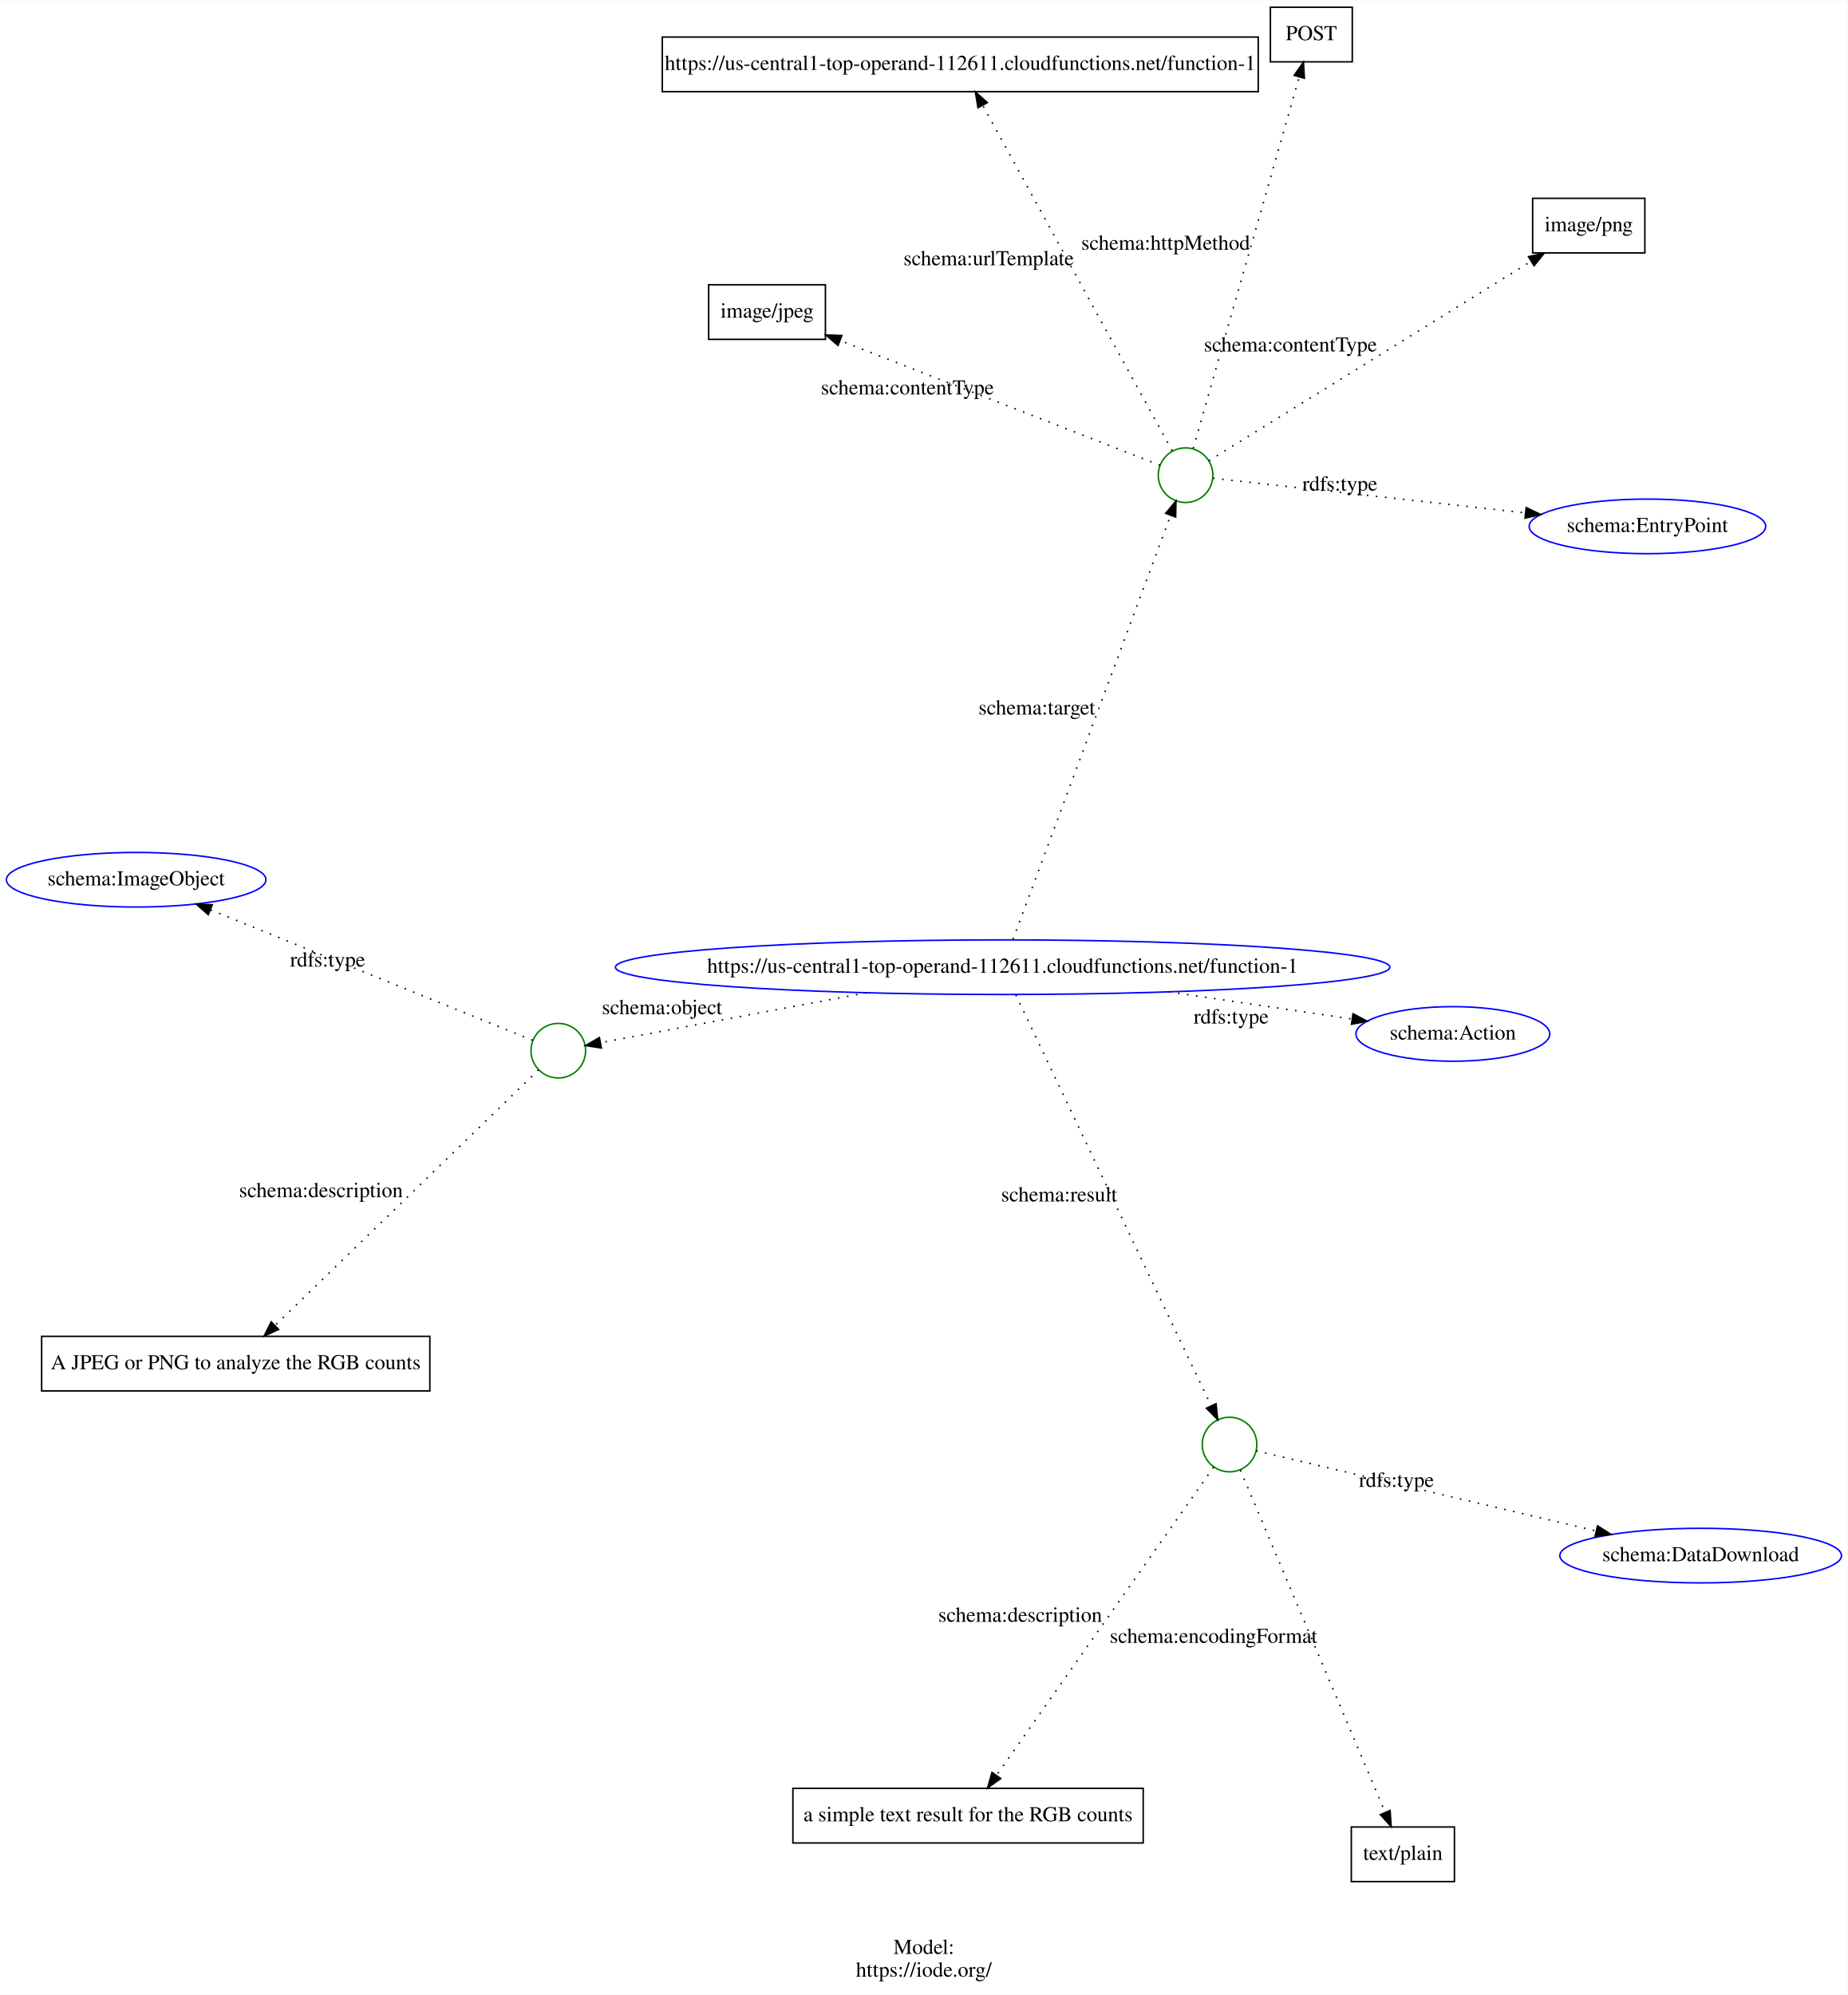
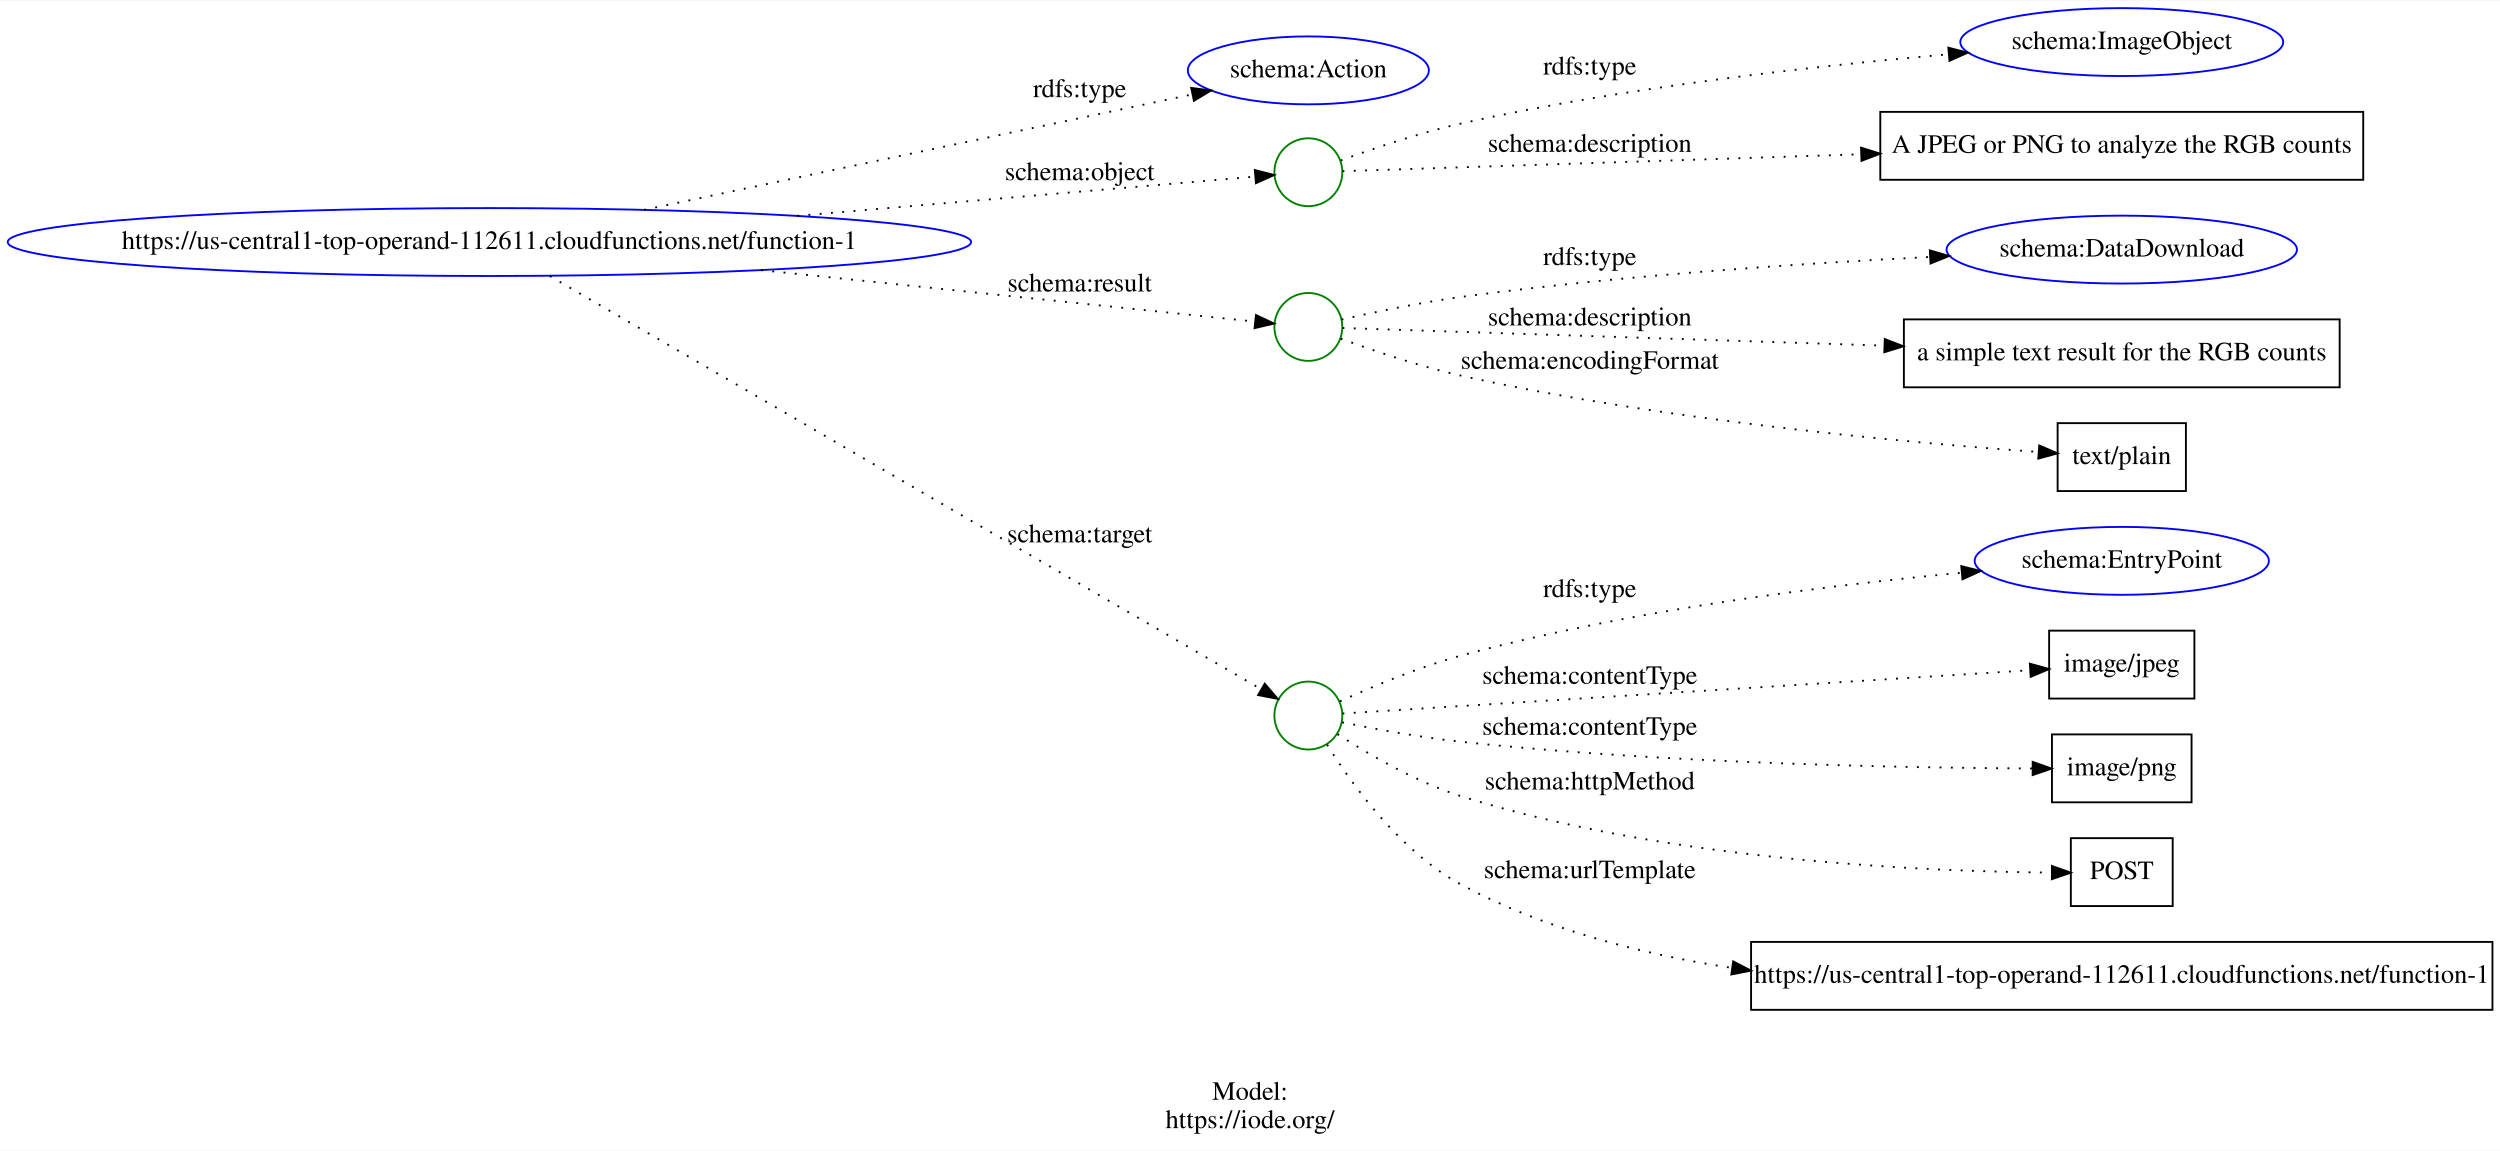
- <svg xmlns="http://www.w3.org/2000/svg" width="1218pt" height="1315pt" viewBox="0.00 0.00 1218.44 1314.91">
-   <g id="graph0" class="graph" transform="scale(1 1) rotate(0) translate(4 1310.91)">
-     <polygon fill="white" stroke="transparent" points="-4,4 -4,-1310.91 1214.44,-1310.91 1214.44,4 -4,4" />
-     <text text-anchor="middle" x="605.22" y="-22.8" font-family="Times,serif" font-size="14.00">Model:</text>
-     <text text-anchor="middle" x="605.22" y="-7.8" font-family="Times,serif" font-size="14.00">https://iode.org/</text>
+ <svg xmlns="http://www.w3.org/2000/svg" width="1325pt" height="610pt" viewBox="0.00 0.00 1325.24 609.50">
+   <g id="graph0" class="graph" transform="scale(1 1) rotate(0) translate(4 605.5)">
+     <polygon fill="white" stroke="transparent" points="-4,4 -4,-605.5 1321.24,-605.5 1321.24,4 -4,4" />
+     <text text-anchor="middle" x="658.62" y="-22.8" font-family="Times,serif" font-size="14.00">Model:</text>
+     <text text-anchor="middle" x="658.62" y="-7.8" font-family="Times,serif" font-size="14.00">https://iode.org/</text>
    <g id="node1" class="node">
-       <ellipse fill="none" stroke="blue" cx="657.19" cy="-673.44" rx="255.35" ry="18" />
-       <text text-anchor="middle" x="657.19" y="-669.74" font-family="Times,serif" font-size="14.00">https://us-central1-top-operand-112611.cloudfunctions.net/function-1</text>
+       <ellipse fill="none" stroke="blue" cx="255.43" cy="-477.5" rx="255.35" ry="18" />
+       <text text-anchor="middle" x="255.43" y="-473.8" font-family="Times,serif" font-size="14.00">https://us-central1-top-operand-112611.cloudfunctions.net/function-1</text>
    </g>
    <g id="node2" class="node">
-       <ellipse fill="none" stroke="blue" cx="954.08" cy="-629.43" rx="63.89" ry="18" />
-       <text text-anchor="middle" x="954.08" y="-625.73" font-family="Times,serif" font-size="14.00">schema:Action</text>
+       <ellipse fill="none" stroke="blue" cx="689.55" cy="-568.5" rx="63.89" ry="18" />
+       <text text-anchor="middle" x="689.55" y="-564.8" font-family="Times,serif" font-size="14.00">schema:Action</text>
    </g>
    <g id="edge1" class="edge">
-       <path fill="none" stroke="black" stroke-dasharray="1,5" d="M766.9,-657.18C807.34,-651.19 851.91,-644.58 887.41,-639.32" />
-       <polygon fill="black" stroke="black" points="888.26,-642.73 897.64,-637.8 887.24,-635.81 888.26,-642.73" />
-       <text text-anchor="middle" x="807.89" y="-636.27" font-family="Times,serif" font-size="14.00">rdfs:type</text>
+       <path fill="none" stroke="black" stroke-dasharray="1,5" d="M337.45,-494.56C421.88,-512.34 552.23,-539.79 628.09,-555.77" />
+       <polygon fill="black" stroke="black" points="627.46,-559.21 637.97,-557.85 628.9,-552.36 627.46,-559.21" />
+       <text text-anchor="middle" x="568.35" y="-554.3" font-family="Times,serif" font-size="14.00">rdfs:type</text>
    </g>
    <g id="node3" class="node">
-       <ellipse fill="none" stroke="green" cx="364.17" cy="-618.38" rx="18" ry="18" />
+       <ellipse fill="none" stroke="green" cx="689.55" cy="-514.5" rx="18" ry="18" />
    </g>
    <g id="edge2" class="edge">
-       <path fill="none" stroke="black" stroke-dasharray="1,5" d="M567.28,-656.55C507.18,-645.25 432.06,-631.14 392.15,-623.64" />
-       <polygon fill="black" stroke="black" points="392.57,-620.16 382.09,-621.75 391.27,-627.04 392.57,-620.16" />
-       <text text-anchor="middle" x="432.55" y="-642.45" font-family="Times,serif" font-size="14.00">schema:object</text>
+       <path fill="none" stroke="black" stroke-dasharray="1,5" d="M418.56,-491.38C508.99,-499.13 612.88,-508.02 661.19,-512.16" />
+       <polygon fill="black" stroke="black" points="661.18,-515.67 671.44,-513.04 661.77,-508.69 661.18,-515.67" />
+       <text text-anchor="middle" x="568.35" y="-510.3" font-family="Times,serif" font-size="14.00">schema:object</text>
    </g>
    <g id="node4" class="node">
-       <ellipse fill="none" stroke="green" cx="806.82" cy="-358.68" rx="18" ry="18" />
+       <ellipse fill="none" stroke="green" cx="689.55" cy="-432.5" rx="18" ry="18" />
    </g>
    <g id="edge3" class="edge">
-       <path fill="none" stroke="black" stroke-dasharray="1,5" d="M665.88,-655.16C691.28,-601.73 765.43,-445.75 794.72,-384.14" />
-       <polygon fill="black" stroke="black" points="797.89,-385.62 799.02,-375.09 791.56,-382.62 797.89,-385.62" />
-       <text text-anchor="middle" x="694.41" y="-519.01" font-family="Times,serif" font-size="14.00">schema:result</text>
+       <path fill="none" stroke="black" stroke-dasharray="1,5" d="M399.42,-462.61C493.95,-452.77 609.62,-440.72 661.33,-435.33" />
+       <polygon fill="black" stroke="black" points="661.77,-438.81 671.36,-434.29 661.05,-431.85 661.77,-438.81" />
+       <text text-anchor="middle" x="568.35" y="-451.3" font-family="Times,serif" font-size="14.00">schema:result</text>
    </g>
    <g id="node5" class="node">
-       <ellipse fill="none" stroke="green" cx="777.81" cy="-997.85" rx="18" ry="18" />
+       <ellipse fill="none" stroke="green" cx="689.55" cy="-226.5" rx="18" ry="18" />
    </g>
    <g id="edge4" class="edge">
-       <path fill="none" stroke="black" stroke-dasharray="1,5" d="M664.02,-691.81C684.27,-746.28 744.06,-907.08 767.86,-971.1" />
-       <polygon fill="black" stroke="black" points="764.73,-972.71 771.49,-980.86 771.29,-970.27 764.73,-972.71" />
-       <text text-anchor="middle" x="679.73" y="-840.06" font-family="Times,serif" font-size="14.00">schema:target</text>
+       <path fill="none" stroke="black" stroke-dasharray="1,5" d="M287.5,-459.45C369.55,-411.79 590.71,-283.33 664.33,-240.57" />
+       <polygon fill="black" stroke="black" points="666.44,-243.39 673.33,-235.34 662.93,-237.34 666.44,-243.39" />
+       <text text-anchor="middle" x="568.35" y="-318.3" font-family="Times,serif" font-size="14.00">schema:target</text>
    </g>
    <g id="node6" class="node">
-       <ellipse fill="none" stroke="blue" cx="85.79" cy="-731.1" rx="85.59" ry="18" />
-       <text text-anchor="middle" x="85.79" y="-727.4" font-family="Times,serif" font-size="14.00">schema:ImageObject</text>
+       <ellipse fill="none" stroke="blue" cx="1120.74" cy="-583.5" rx="85.59" ry="18" />
+       <text text-anchor="middle" x="1120.74" y="-579.8" font-family="Times,serif" font-size="14.00">schema:ImageObject</text>
    </g>
    <g id="edge5" class="edge">
-       <path fill="none" stroke="black" stroke-dasharray="1,5" d="M347.17,-625.26C305.74,-642.04 198.28,-685.55 134.79,-711.26" />
-       <polygon fill="black" stroke="black" points="133.33,-708.08 125.38,-715.07 135.96,-714.56 133.33,-708.08" />
-       <text text-anchor="middle" x="212.03" y="-673.87" font-family="Times,serif" font-size="14.00">rdfs:type</text>
+       <path fill="none" stroke="black" stroke-dasharray="1,5" d="M706.68,-520.7C722.8,-526.65 748.39,-535.46 771.24,-540.5 857.63,-559.57 958.06,-570.83 1028.85,-577.02" />
+       <polygon fill="black" stroke="black" points="1028.82,-580.53 1039.08,-577.89 1029.41,-573.55 1028.82,-580.53" />
+       <text text-anchor="middle" x="838.74" y="-566.3" font-family="Times,serif" font-size="14.00">rdfs:type</text>
    </g>
    <g id="node7" class="node">
-       <polygon fill="none" stroke="black" points="23.46,-394.03 23.46,-430.03 279.46,-430.03 279.46,-394.03 23.46,-394.03" />
-       <text text-anchor="middle" x="151.46" y="-408.33" font-family="Times,serif" font-size="14.00">A JPEG or PNG to analyze the RGB counts</text>
+       <polygon fill="none" stroke="black" points="992.74,-510.5 992.74,-546.5 1248.74,-546.5 1248.74,-510.5 992.74,-510.5" />
+       <text text-anchor="middle" x="1120.74" y="-524.8" font-family="Times,serif" font-size="14.00">A JPEG or PNG to analyze the RGB counts</text>
    </g>
    <g id="edge6" class="edge">
-       <path fill="none" stroke="black" stroke-dasharray="1,5" d="M351.18,-605.78C316.83,-572.46 223.1,-481.53 177.31,-437.12" />
-       <polygon fill="black" stroke="black" points="179.74,-434.6 170.13,-430.15 174.87,-439.62 179.74,-434.6" />
-       <text text-anchor="middle" x="207.67" y="-521.79" font-family="Times,serif" font-size="14.00">schema:description</text>
+       <path fill="none" stroke="black" stroke-dasharray="1,5" d="M707.64,-515.06C753.24,-516.55 881.25,-520.72 982.61,-524.03" />
+       <polygon fill="black" stroke="black" points="982.54,-527.53 992.65,-524.35 982.77,-520.53 982.54,-527.53" />
+       <text text-anchor="middle" x="838.74" y="-525.3" font-family="Times,serif" font-size="14.00">schema:description</text>
    </g>
    <g id="node8" class="node">
-       <ellipse fill="none" stroke="blue" cx="1117.5" cy="-285.45" rx="92.88" ry="18" />
-       <text text-anchor="middle" x="1117.5" y="-281.75" font-family="Times,serif" font-size="14.00">schema:DataDownload</text>
+       <ellipse fill="none" stroke="blue" cx="1120.74" cy="-473.5" rx="92.88" ry="18" />
+       <text text-anchor="middle" x="1120.74" y="-469.8" font-family="Times,serif" font-size="14.00">schema:DataDownload</text>
    </g>
    <g id="edge7" class="edge">
-       <path fill="none" stroke="black" stroke-dasharray="1,5" d="M824.41,-354.53C866.71,-344.56 975.95,-318.82 1048.46,-301.73" />
-       <polygon fill="black" stroke="black" points="1049.5,-305.08 1058.43,-299.38 1047.9,-298.26 1049.5,-305.08" />
-       <text text-anchor="middle" x="916.88" y="-330.76" font-family="Times,serif" font-size="14.00">rdfs:type</text>
+       <path fill="none" stroke="black" stroke-dasharray="1,5" d="M707.14,-436.42C723.38,-440.1 748.88,-445.49 771.24,-448.5 854.33,-459.67 949.27,-466.07 1019.06,-469.59" />
+       <polygon fill="black" stroke="black" points="1019.01,-473.09 1029.17,-470.09 1019.35,-466.1 1019.01,-473.09" />
+       <text text-anchor="middle" x="838.74" y="-465.3" font-family="Times,serif" font-size="14.00">rdfs:type</text>
    </g>
    <g id="node9" class="node">
-       <polygon fill="none" stroke="black" points="518.87,-95.97 518.87,-131.97 749.87,-131.97 749.87,-95.97 518.87,-95.97" />
-       <text text-anchor="middle" x="634.37" y="-110.27" font-family="Times,serif" font-size="14.00">a simple text result for the RGB counts</text>
+       <polygon fill="none" stroke="black" points="1005.24,-400.5 1005.24,-436.5 1236.24,-436.5 1236.24,-400.5 1005.24,-400.5" />
+       <text text-anchor="middle" x="1120.74" y="-414.8" font-family="Times,serif" font-size="14.00">a simple text result for the RGB counts</text>
    </g>
    <g id="edge8" class="edge">
-       <path fill="none" stroke="black" stroke-dasharray="1,5" d="M796.29,-343.74C767.88,-303.42 689.35,-191.98 653.12,-140.58" />
-       <polygon fill="black" stroke="black" points="655.9,-138.44 647.28,-132.28 650.18,-142.48 655.9,-138.44" />
-       <text text-anchor="middle" x="668.78" y="-241.81" font-family="Times,serif" font-size="14.00">schema:description</text>
+       <path fill="none" stroke="black" stroke-dasharray="1,5" d="M707.64,-431.94C755.09,-430.39 891.76,-425.94 994.8,-422.58" />
+       <polygon fill="black" stroke="black" points="995.1,-426.07 1004.98,-422.24 994.87,-419.07 995.1,-426.07" />
+       <text text-anchor="middle" x="838.74" y="-433.3" font-family="Times,serif" font-size="14.00">schema:description</text>
    </g>
    <g id="node10" class="node">
-       <polygon fill="none" stroke="black" points="887.12,-70.5 887.12,-106.5 955.12,-106.5 955.12,-70.5 887.12,-70.5" />
-       <text text-anchor="middle" x="921.12" y="-84.8" font-family="Times,serif" font-size="14.00">text/plain</text>
+       <polygon fill="none" stroke="black" points="1086.74,-345.5 1086.74,-381.5 1154.74,-381.5 1154.74,-345.5 1086.74,-345.5" />
+       <text text-anchor="middle" x="1120.74" y="-359.8" font-family="Times,serif" font-size="14.00">text/plain</text>
    </g>
    <g id="edge9" class="edge">
-       <path fill="none" stroke="black" stroke-dasharray="1,5" d="M813.97,-341.78C833.15,-296.44 885.88,-171.81 909.46,-116.07" />
-       <polygon fill="black" stroke="black" points="912.7,-117.38 913.38,-106.81 906.26,-114.65 912.7,-117.38" />
-       <text text-anchor="middle" x="796.26" y="-227.89" font-family="Times,serif" font-size="14.00">schema:encodingFormat</text>
+       <path fill="none" stroke="black" stroke-dasharray="1,5" d="M706.68,-426.3C722.8,-420.35 748.39,-411.54 771.24,-406.5 879.74,-382.55 1010.38,-370.91 1076.65,-366.19" />
+       <polygon fill="black" stroke="black" points="1076.99,-369.67 1086.72,-365.49 1076.5,-362.69 1076.99,-369.67" />
+       <text text-anchor="middle" x="838.74" y="-410.3" font-family="Times,serif" font-size="14.00">schema:encodingFormat</text>
    </g>
    <g id="node11" class="node">
-       <ellipse fill="none" stroke="blue" cx="1082.39" cy="-964.11" rx="77.99" ry="18" />
-       <text text-anchor="middle" x="1082.39" y="-960.41" font-family="Times,serif" font-size="14.00">schema:EntryPoint</text>
+       <ellipse fill="none" stroke="blue" cx="1120.74" cy="-308.5" rx="77.99" ry="18" />
+       <text text-anchor="middle" x="1120.74" y="-304.8" font-family="Times,serif" font-size="14.00">schema:EntryPoint</text>
    </g>
    <g id="edge10" class="edge">
-       <path fill="none" stroke="black" stroke-dasharray="1,5" d="M795.95,-995.84C835.56,-991.45 931.84,-980.78 1001.87,-973.03" />
-       <polygon fill="black" stroke="black" points="1002.45,-976.48 1012,-971.9 1001.68,-969.53 1002.45,-976.48" />
-       <text text-anchor="middle" x="879.59" y="-987.66" font-family="Times,serif" font-size="14.00">rdfs:type</text>
+       <path fill="none" stroke="black" stroke-dasharray="1,5" d="M706.26,-233.98C722.26,-241.29 747.96,-252.22 771.24,-258.5 859.84,-282.39 964.36,-295.45 1035.67,-302.17" />
+       <polygon fill="black" stroke="black" points="1035.67,-305.69 1045.95,-303.12 1036.31,-298.72 1035.67,-305.69" />
+       <text text-anchor="middle" x="838.74" y="-289.3" font-family="Times,serif" font-size="14.00">rdfs:type</text>
    </g>
    <g id="node12" class="node">
-       <polygon fill="none" stroke="black" points="463.32,-1087.42 463.32,-1123.42 540.32,-1123.42 540.32,-1087.42 463.32,-1087.42" />
-       <text text-anchor="middle" x="501.82" y="-1101.72" font-family="Times,serif" font-size="14.00">image/jpeg</text>
+       <polygon fill="none" stroke="black" points="1082.24,-235.5 1082.24,-271.5 1159.24,-271.5 1159.24,-235.5 1082.24,-235.5" />
+       <text text-anchor="middle" x="1120.74" y="-249.8" font-family="Times,serif" font-size="14.00">image/jpeg</text>
    </g>
    <g id="edge11" class="edge">
-       <path fill="none" stroke="black" stroke-dasharray="1,5" d="M760.96,-1004.42C719.77,-1020.47 612.77,-1062.18 549.89,-1086.68" />
-       <polygon fill="black" stroke="black" points="548.61,-1083.42 540.57,-1090.32 551.16,-1089.95 548.61,-1083.42" />
-       <text text-anchor="middle" x="594.4" y="-1051.11" font-family="Times,serif" font-size="14.00">schema:contentType</text>
+       <path fill="none" stroke="black" stroke-dasharray="1,5" d="M707.64,-227.58C768.65,-231.41 977.14,-244.53 1072.03,-250.5" />
+       <polygon fill="black" stroke="black" points="1072.01,-254 1082.21,-251.14 1072.45,-247.02 1072.01,-254" />
+       <text text-anchor="middle" x="838.74" y="-243.3" font-family="Times,serif" font-size="14.00">schema:contentType</text>
    </g>
    <g id="node13" class="node">
-       <polygon fill="none" stroke="black" points="1006.7,-1144.42 1006.7,-1180.42 1080.7,-1180.42 1080.7,-1144.42 1006.7,-1144.42" />
-       <text text-anchor="middle" x="1043.7" y="-1158.72" font-family="Times,serif" font-size="14.00">image/png</text>
+       <polygon fill="none" stroke="black" points="1083.74,-180.5 1083.74,-216.5 1157.74,-216.5 1157.74,-180.5 1083.74,-180.5" />
+       <text text-anchor="middle" x="1120.74" y="-194.8" font-family="Times,serif" font-size="14.00">image/png</text>
    </g>
    <g id="edge12" class="edge">
-       <path fill="none" stroke="black" stroke-dasharray="1,5" d="M793.25,-1007.41C834.16,-1032.73 946.21,-1102.09 1005.6,-1138.84" />
-       <polygon fill="black" stroke="black" points="1003.96,-1141.95 1014.31,-1144.23 1007.65,-1135.99 1003.96,-1141.95" />
-       <text text-anchor="middle" x="846.97" y="-1079.43" font-family="Times,serif" font-size="14.00">schema:contentType</text>
+       <path fill="none" stroke="black" stroke-dasharray="1,5" d="M707.46,-222.9C723.72,-219.59 749.05,-214.86 771.24,-212.5 878.98,-201.04 1006.36,-198.76 1073.3,-198.43" />
+       <polygon fill="black" stroke="black" points="1073.52,-201.93 1083.51,-198.39 1073.49,-194.93 1073.52,-201.93" />
+       <text text-anchor="middle" x="838.74" y="-216.3" font-family="Times,serif" font-size="14.00">schema:contentType</text>
    </g>
    <g id="node14" class="node">
-       <polygon fill="none" stroke="black" points="833.76,-1270.41 833.76,-1306.41 887.76,-1306.41 887.76,-1270.41 833.76,-1270.41" />
-       <text text-anchor="middle" x="860.76" y="-1284.71" font-family="Times,serif" font-size="14.00">POST</text>
+       <polygon fill="none" stroke="black" points="1093.74,-125.5 1093.74,-161.5 1147.74,-161.5 1147.74,-125.5 1093.74,-125.5" />
+       <text text-anchor="middle" x="1120.74" y="-139.8" font-family="Times,serif" font-size="14.00">POST</text>
    </g>
    <g id="edge13" class="edge">
-       <path fill="none" stroke="black" stroke-dasharray="1,5" d="M782.87,-1015.59C796.81,-1064.41 835.82,-1201.05 852.75,-1260.36" />
-       <polygon fill="black" stroke="black" points="849.44,-1261.51 855.55,-1270.17 856.17,-1259.59 849.44,-1261.51" />
-       <text text-anchor="middle" x="764.66" y="-1146.51" font-family="Times,serif" font-size="14.00">schema:httpMethod</text>
+       <path fill="none" stroke="black" stroke-dasharray="1,5" d="M704.98,-216.65C720.58,-206.52 746.54,-191.19 771.24,-183.5 881.4,-149.19 1019.38,-143.76 1083.67,-143.25" />
+       <polygon fill="black" stroke="black" points="1083.72,-146.75 1093.7,-143.21 1083.69,-139.75 1083.72,-146.75" />
+       <text text-anchor="middle" x="838.74" y="-187.3" font-family="Times,serif" font-size="14.00">schema:httpMethod</text>
    </g>
    <g id="node15" class="node">
-       <polygon fill="none" stroke="black" points="432.74,-1250.76 432.74,-1286.76 825.74,-1286.76 825.74,-1250.76 432.74,-1250.76" />
-       <text text-anchor="middle" x="629.24" y="-1265.06" font-family="Times,serif" font-size="14.00">https://us-central1-top-operand-112611.cloudfunctions.net/function-1</text>
+       <polygon fill="none" stroke="black" points="924.24,-70.5 924.24,-106.5 1317.24,-106.5 1317.24,-70.5 924.24,-70.5" />
+       <text text-anchor="middle" x="1120.74" y="-84.8" font-family="Times,serif" font-size="14.00">https://us-central1-top-operand-112611.cloudfunctions.net/function-1</text>
    </g>
    <g id="edge14" class="edge">
-       <path fill="none" stroke="black" stroke-dasharray="1,5" d="M768.96,-1013.98C744.33,-1058.89 674.81,-1185.67 644.12,-1241.64" />
-       <polygon fill="black" stroke="black" points="640.94,-1240.16 639.2,-1250.61 647.07,-1243.53 640.94,-1240.16" />
-       <text text-anchor="middle" x="647.96" y="-1136.3" font-family="Times,serif" font-size="14.00">schema:urlTemplate</text>
+       <path fill="none" stroke="black" stroke-dasharray="1,5" d="M699.49,-211.06C712.42,-190.28 738.44,-153.93 771.24,-136.5 814.64,-113.44 865.18,-100.14 914.09,-92.73" />
+       <polygon fill="black" stroke="black" points="914.77,-96.17 924.17,-91.29 913.77,-89.24 914.77,-96.17" />
+       <text text-anchor="middle" x="838.74" y="-140.3" font-family="Times,serif" font-size="14.00">schema:urlTemplate</text>
    </g>
  </g>
</svg>
